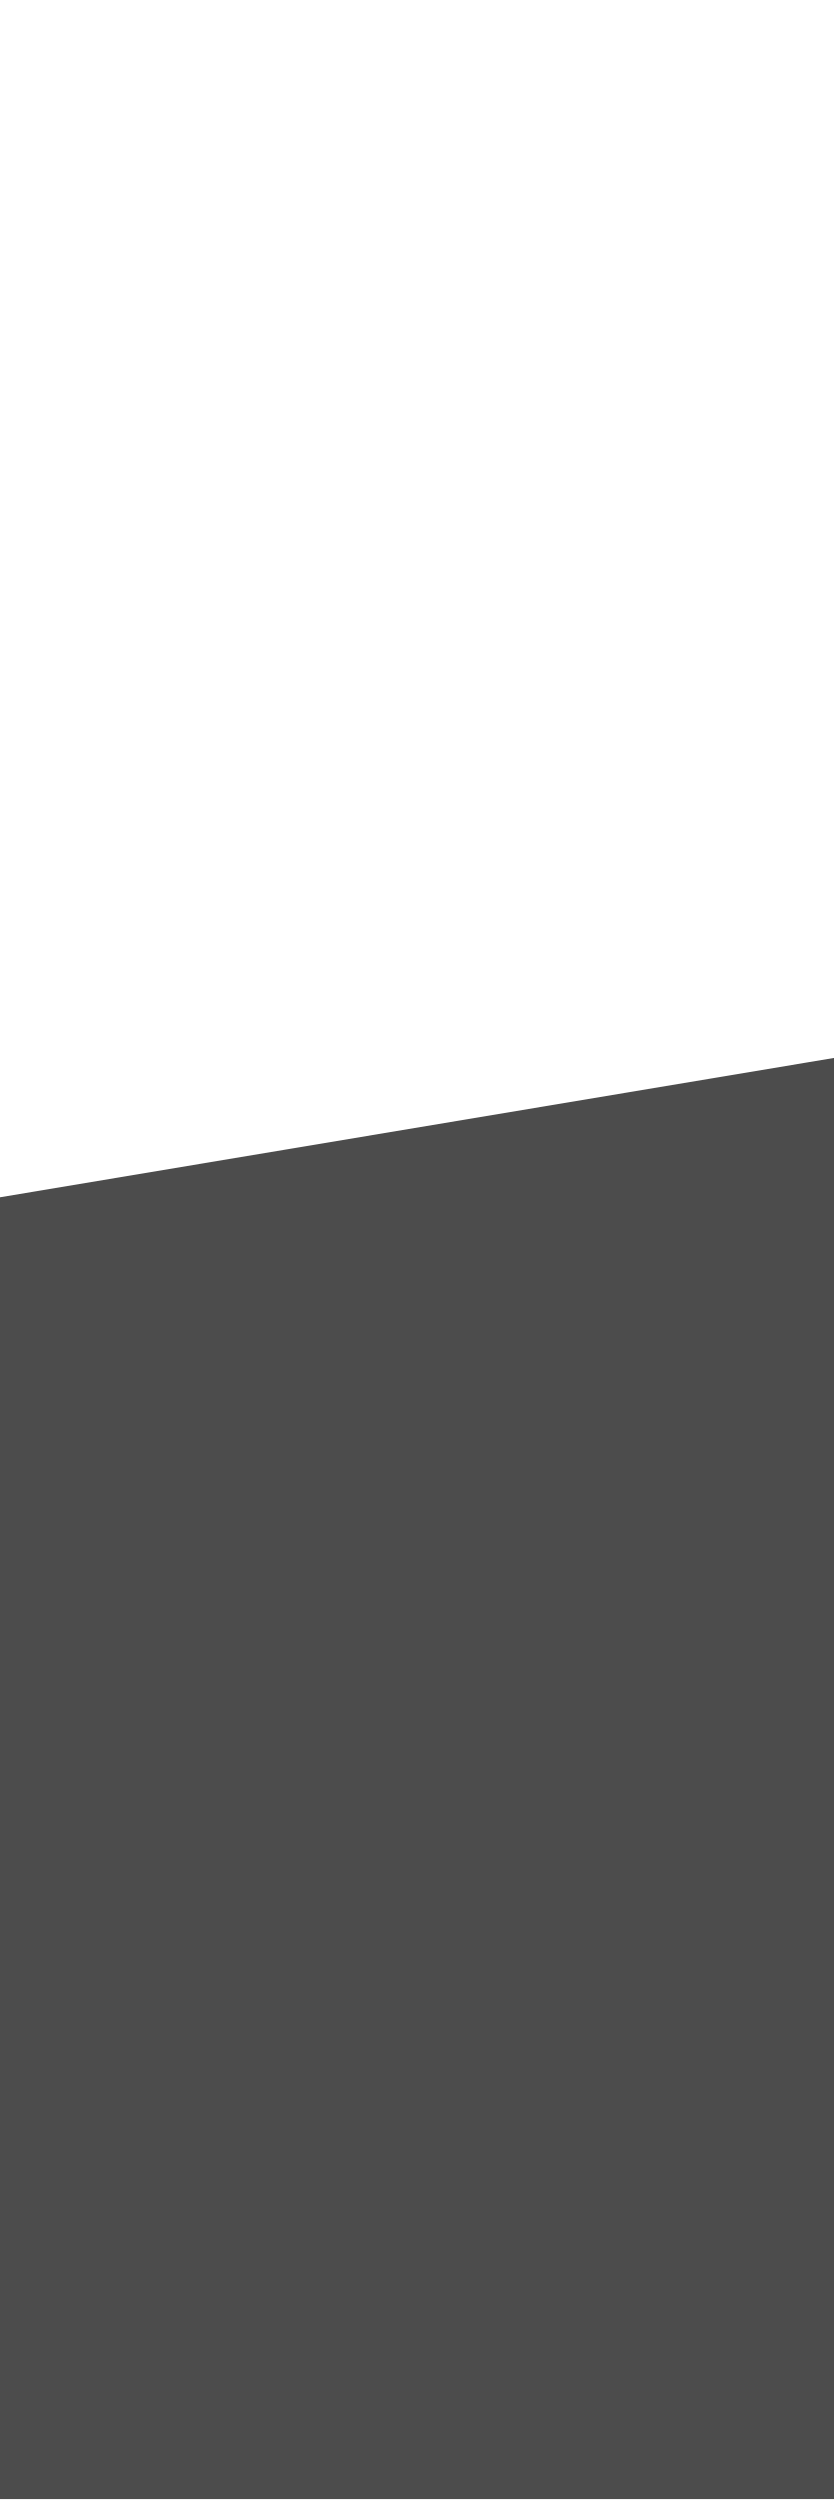
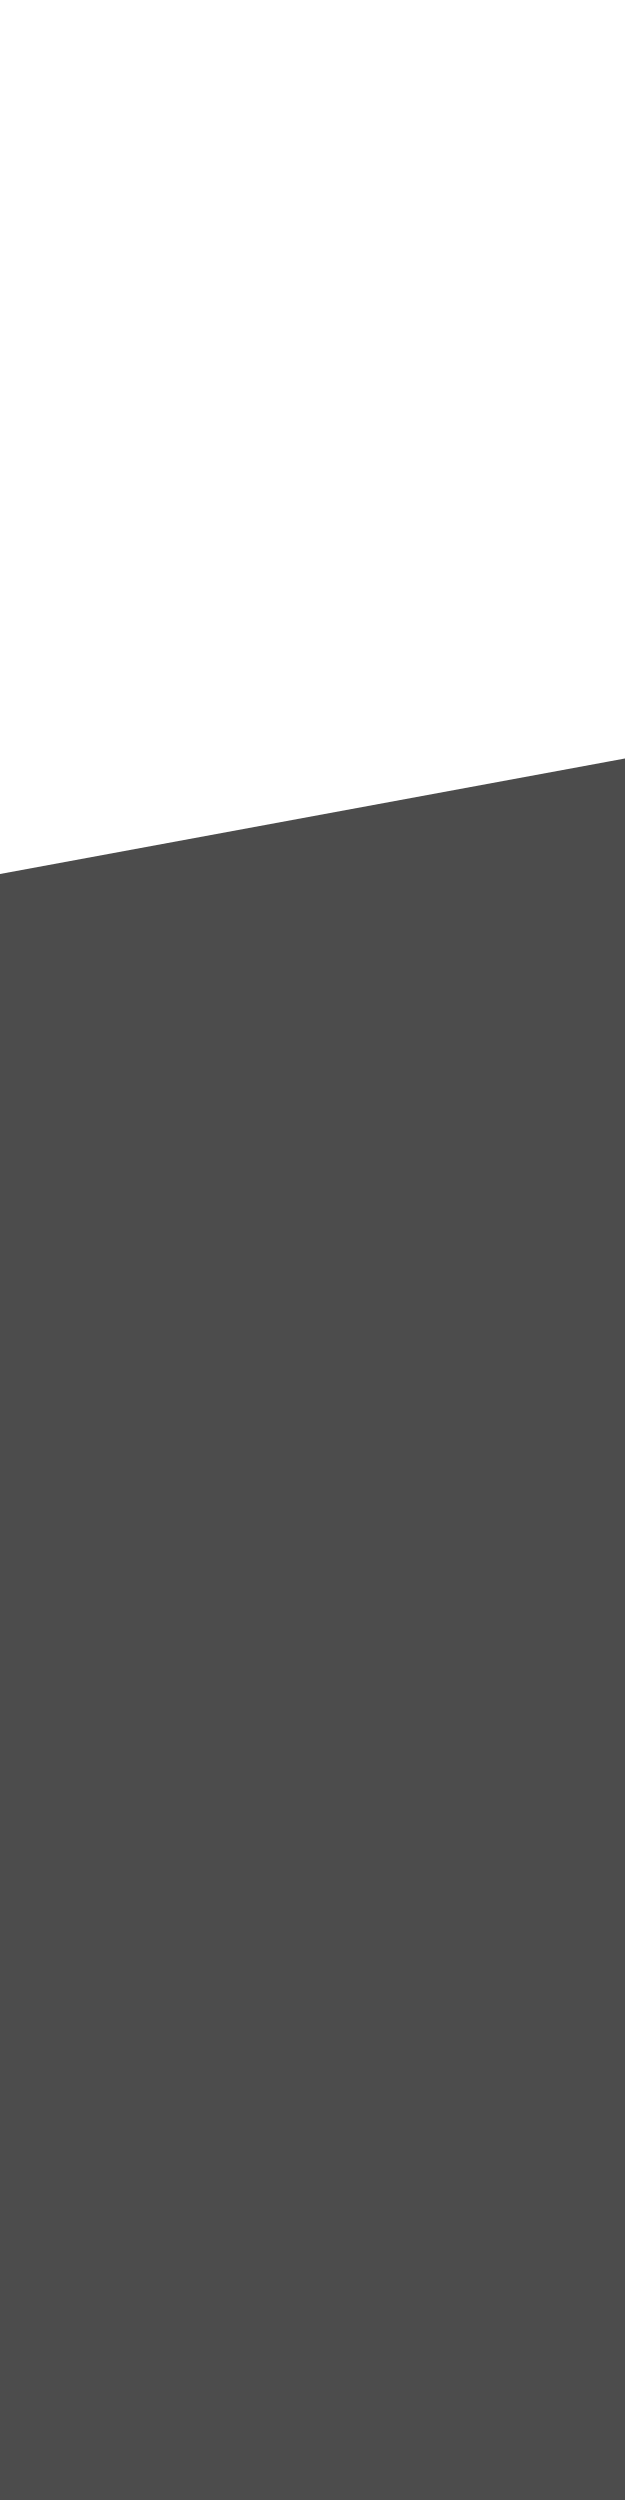
- <svg xmlns="http://www.w3.org/2000/svg" width="200" height="600">
+ <svg xmlns="http://www.w3.org/2000/svg" width="200" height="800">
  <g>
-     <path opacity="0.7" stroke="#000" id="svg_5" d="m0,287.854l466.025,-77.854l0,389.269l-466.025,0l0,-311.416z" fill="#000000" />
+     <path stroke="#000" opacity="0.7" id="svg_5" d="m0,280.187l704.358,-130.187l0,650.936l-704.358,0l0,-520.749z" fill="#000000" />
  </g>
</svg>
